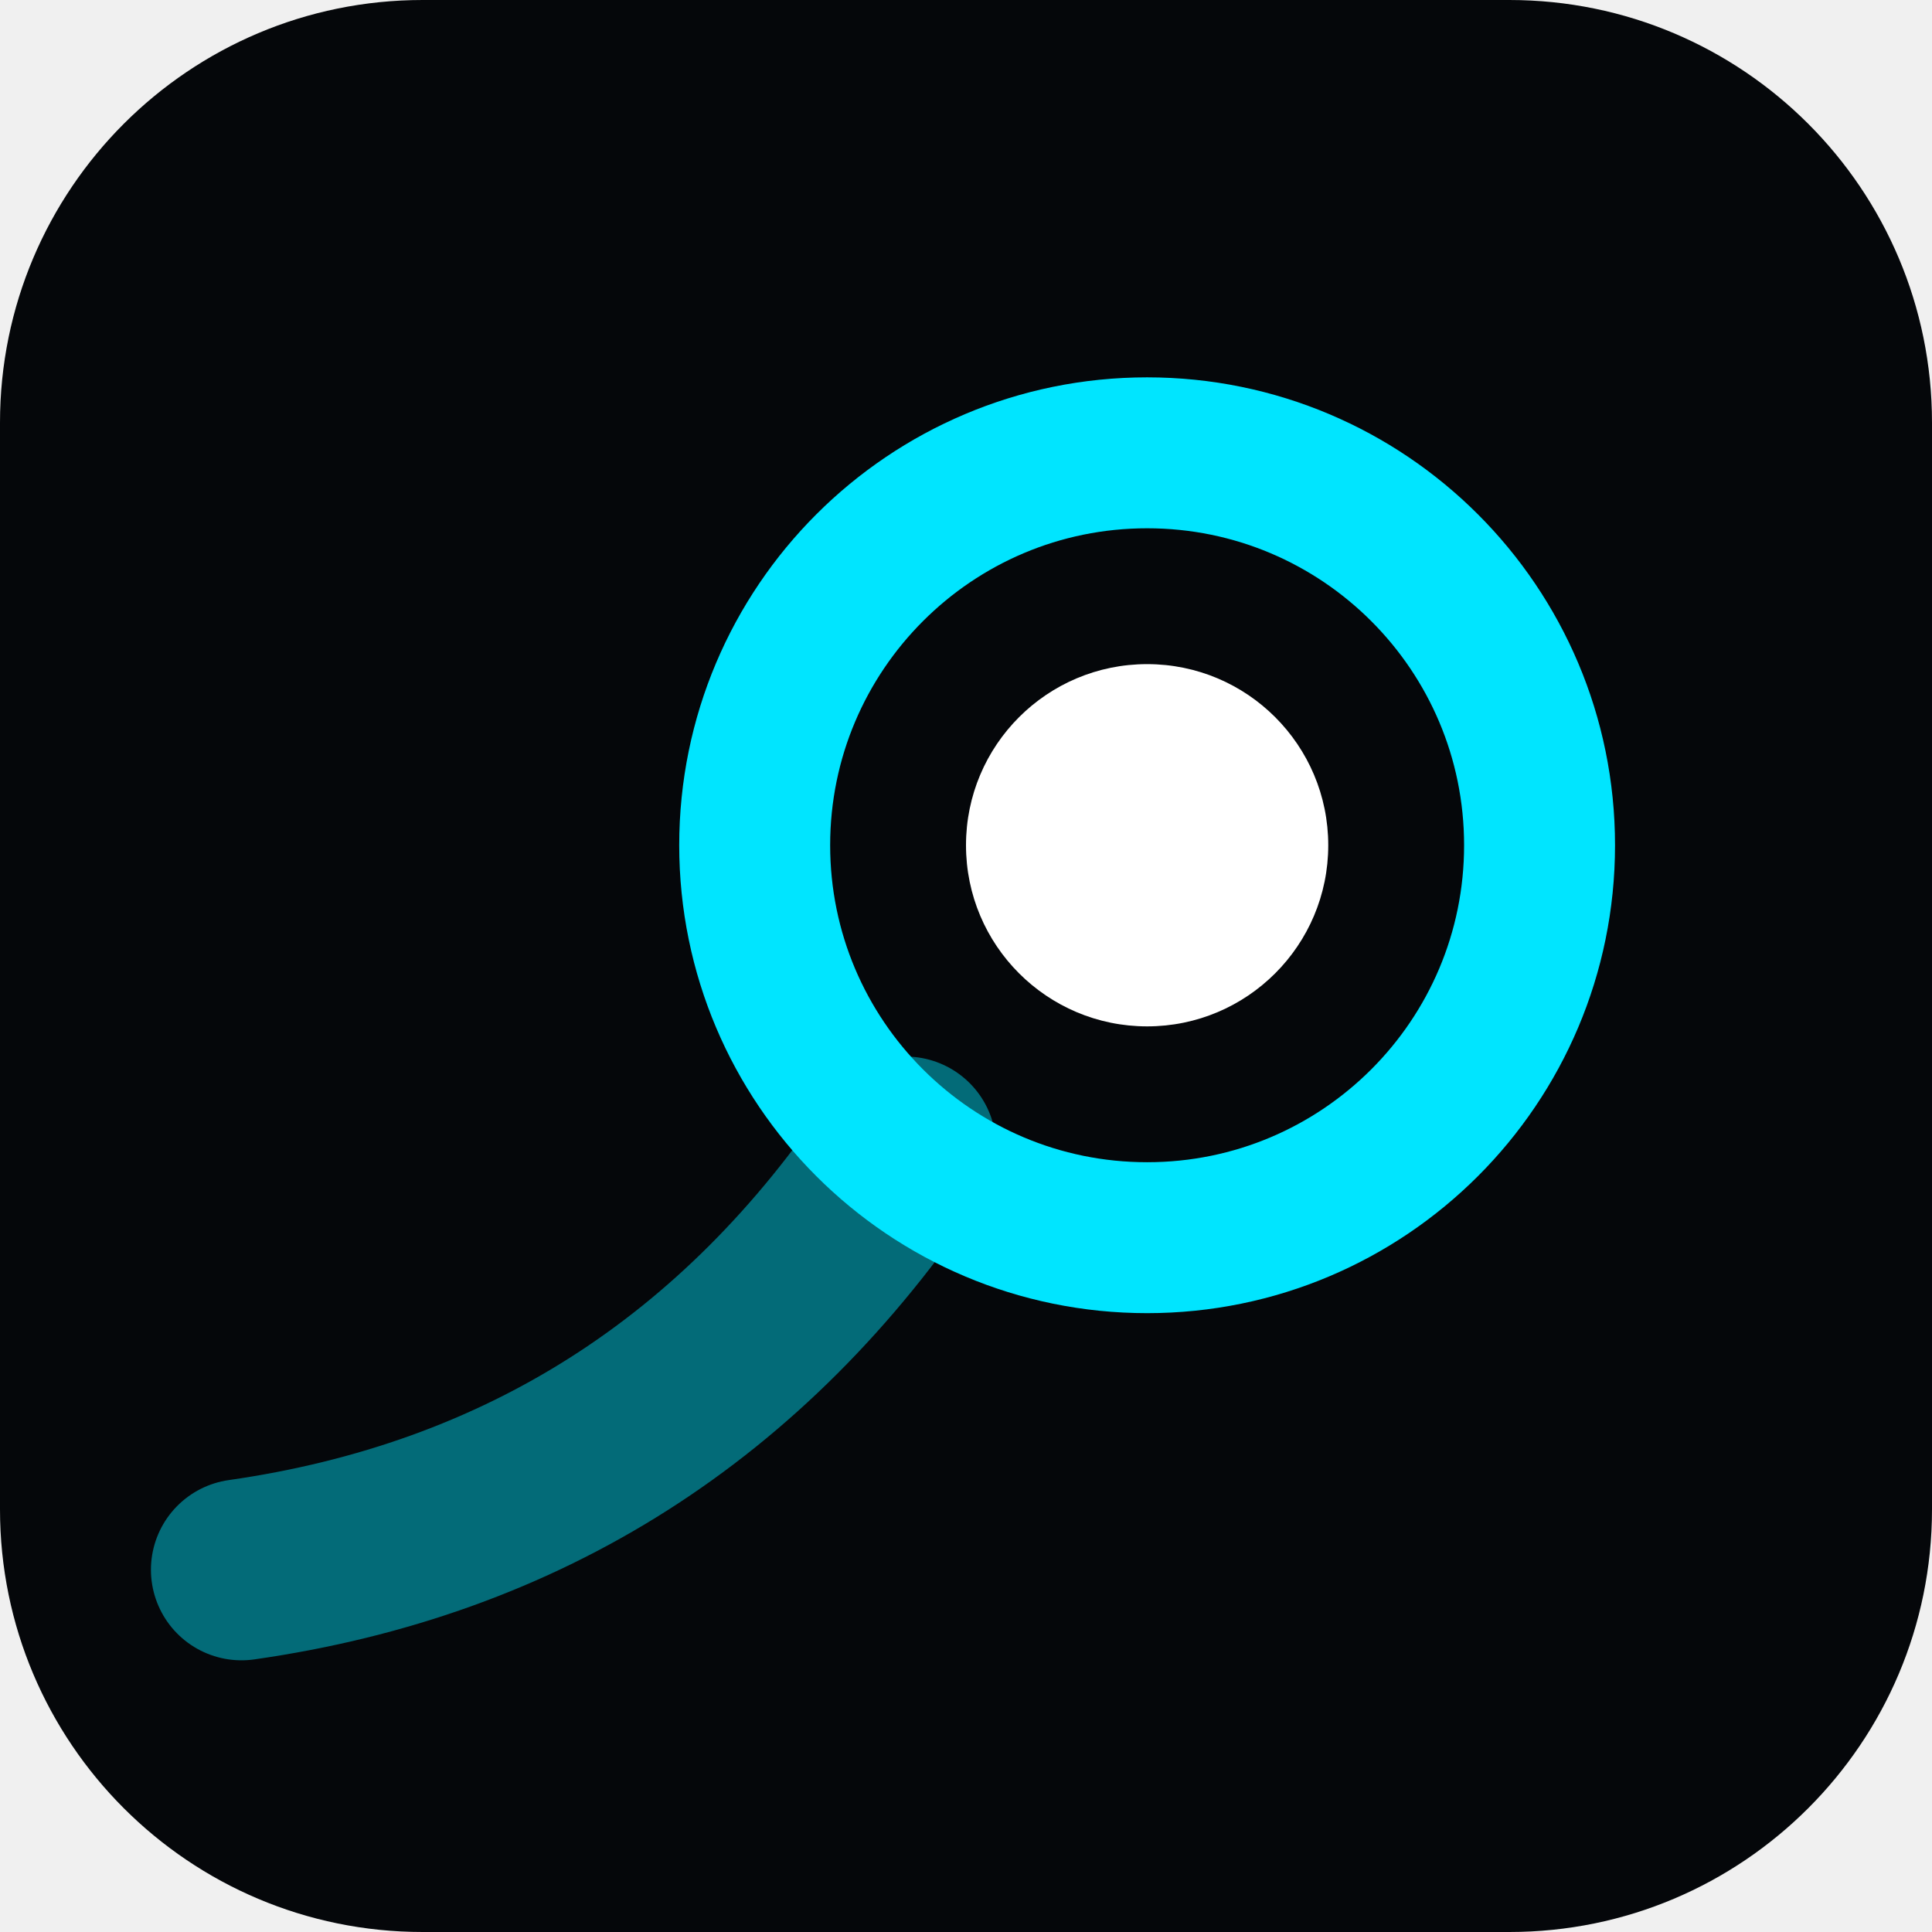
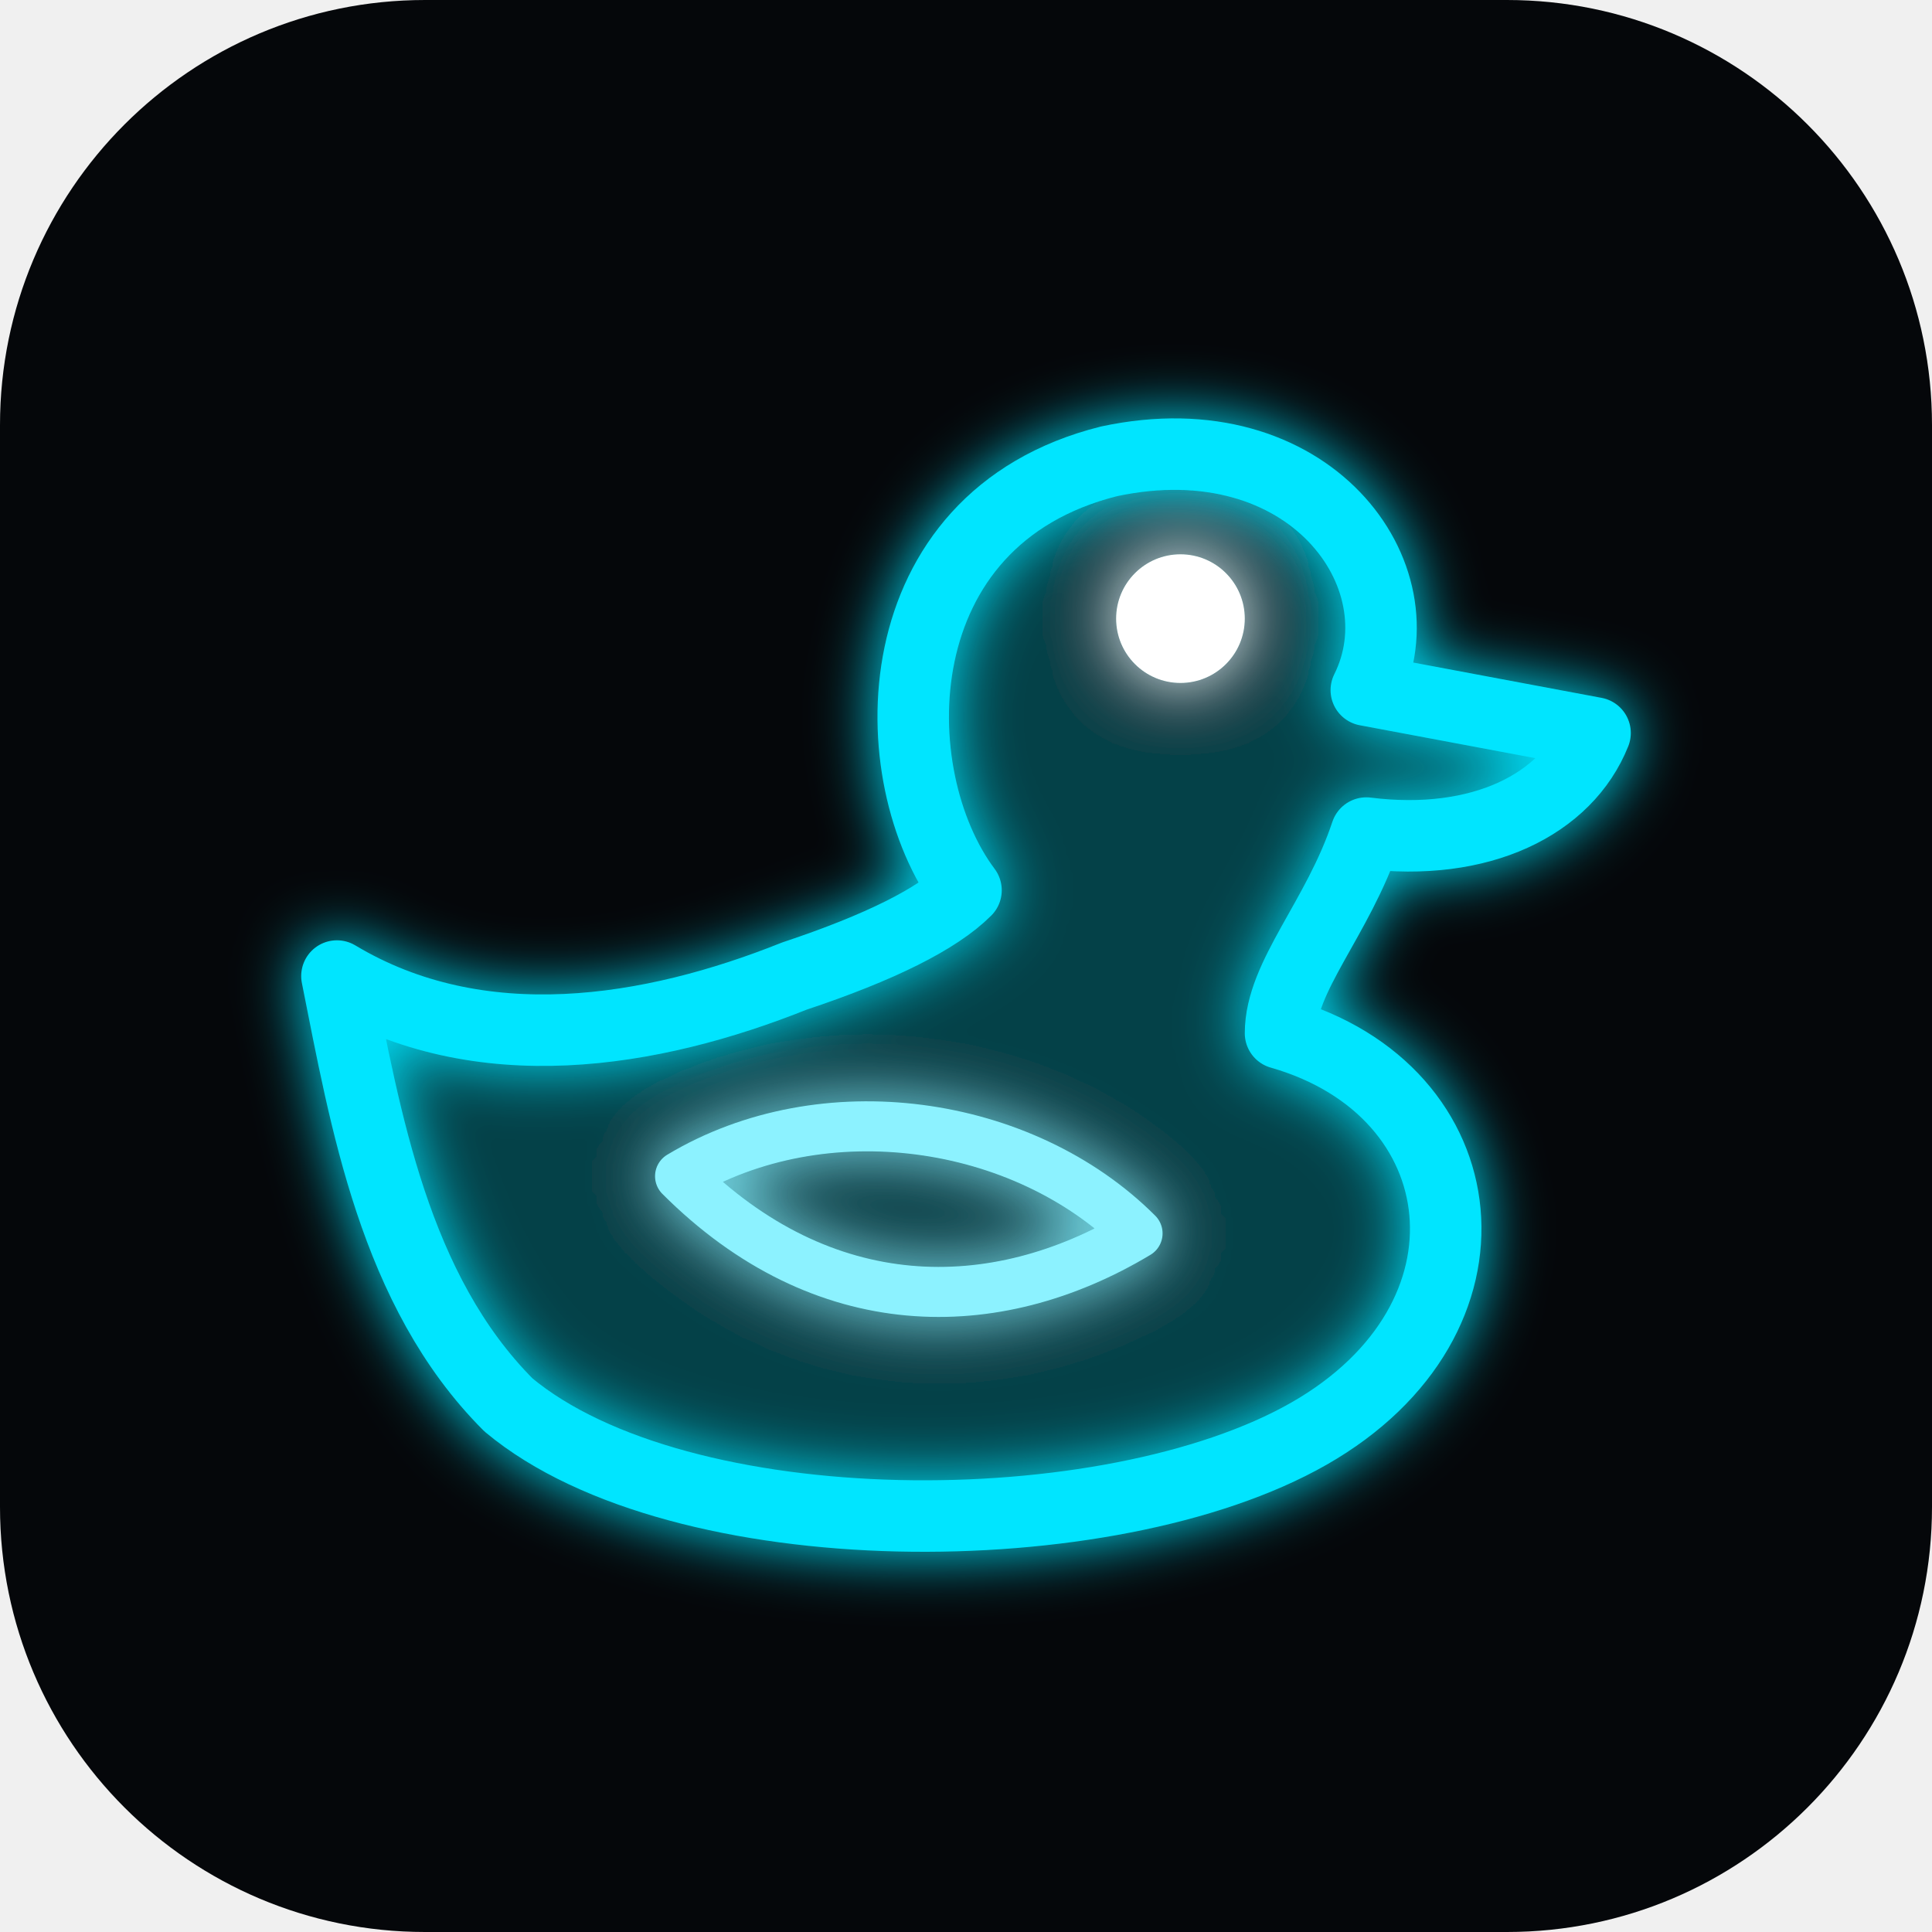
- <svg xmlns="http://www.w3.org/2000/svg" viewBox="0 0 64 64">
-   <rect width="64" height="64" rx="14" fill="#05070a" />
-   <path d="M8 52 Q22 50 30 38" fill="none" stroke="#00e5ff" stroke-opacity="0.45" stroke-width="6" stroke-linecap="round" />
-   <circle cx="38" cy="28" r="13" fill="none" stroke="#00e5ff" stroke-width="5" />
-   <circle cx="38" cy="28" r="6" fill="#ffffff" />
+ <svg xmlns="http://www.w3.org/2000/svg" viewBox="0 0 100 100">
+   <defs>
+     <filter id="g" x="-30%" y="-30%" width="160%" height="160%">
+       <feGaussianBlur stdDeviation="2.2" result="b" />
+       <feMerge>
+         <feMergeNode in="b" />
+         <feMergeNode in="SourceGraphic" />
+       </feMerge>
+     </filter>
+   </defs>
+   <rect width="100" height="100" rx="22" fill="#05070a" />
+   <g transform="translate(50 52) scale(0.74) translate(-50 -52)" stroke-linejoin="round" stroke-linecap="round" filter="url(#g)">
+     <path d="M50 44 C44 36 44 18 60 14 C74 11 82 22 78 30 L94 33 C92 38 86 41 78 40 C76 46 72 50 72 54 C86 58 88 74 74 82 C60 90 30 90 18 80 C10 72 8 60 6 50 C16 56 28 54 38 50 C44 48 48 46 50 44 Z" fill="#00e5ff" fill-opacity="0.14" stroke="#00e5ff" stroke-width="5" />
+     <path d="M30 64 C40 58 54 60 62 68 C52 74 40 74 30 64 Z" fill="none" stroke="#8cf2ff" stroke-width="3.5" />
+     <circle cx="65" cy="25" r="4.5" fill="#ffffff" />
+   </g>
</svg>
